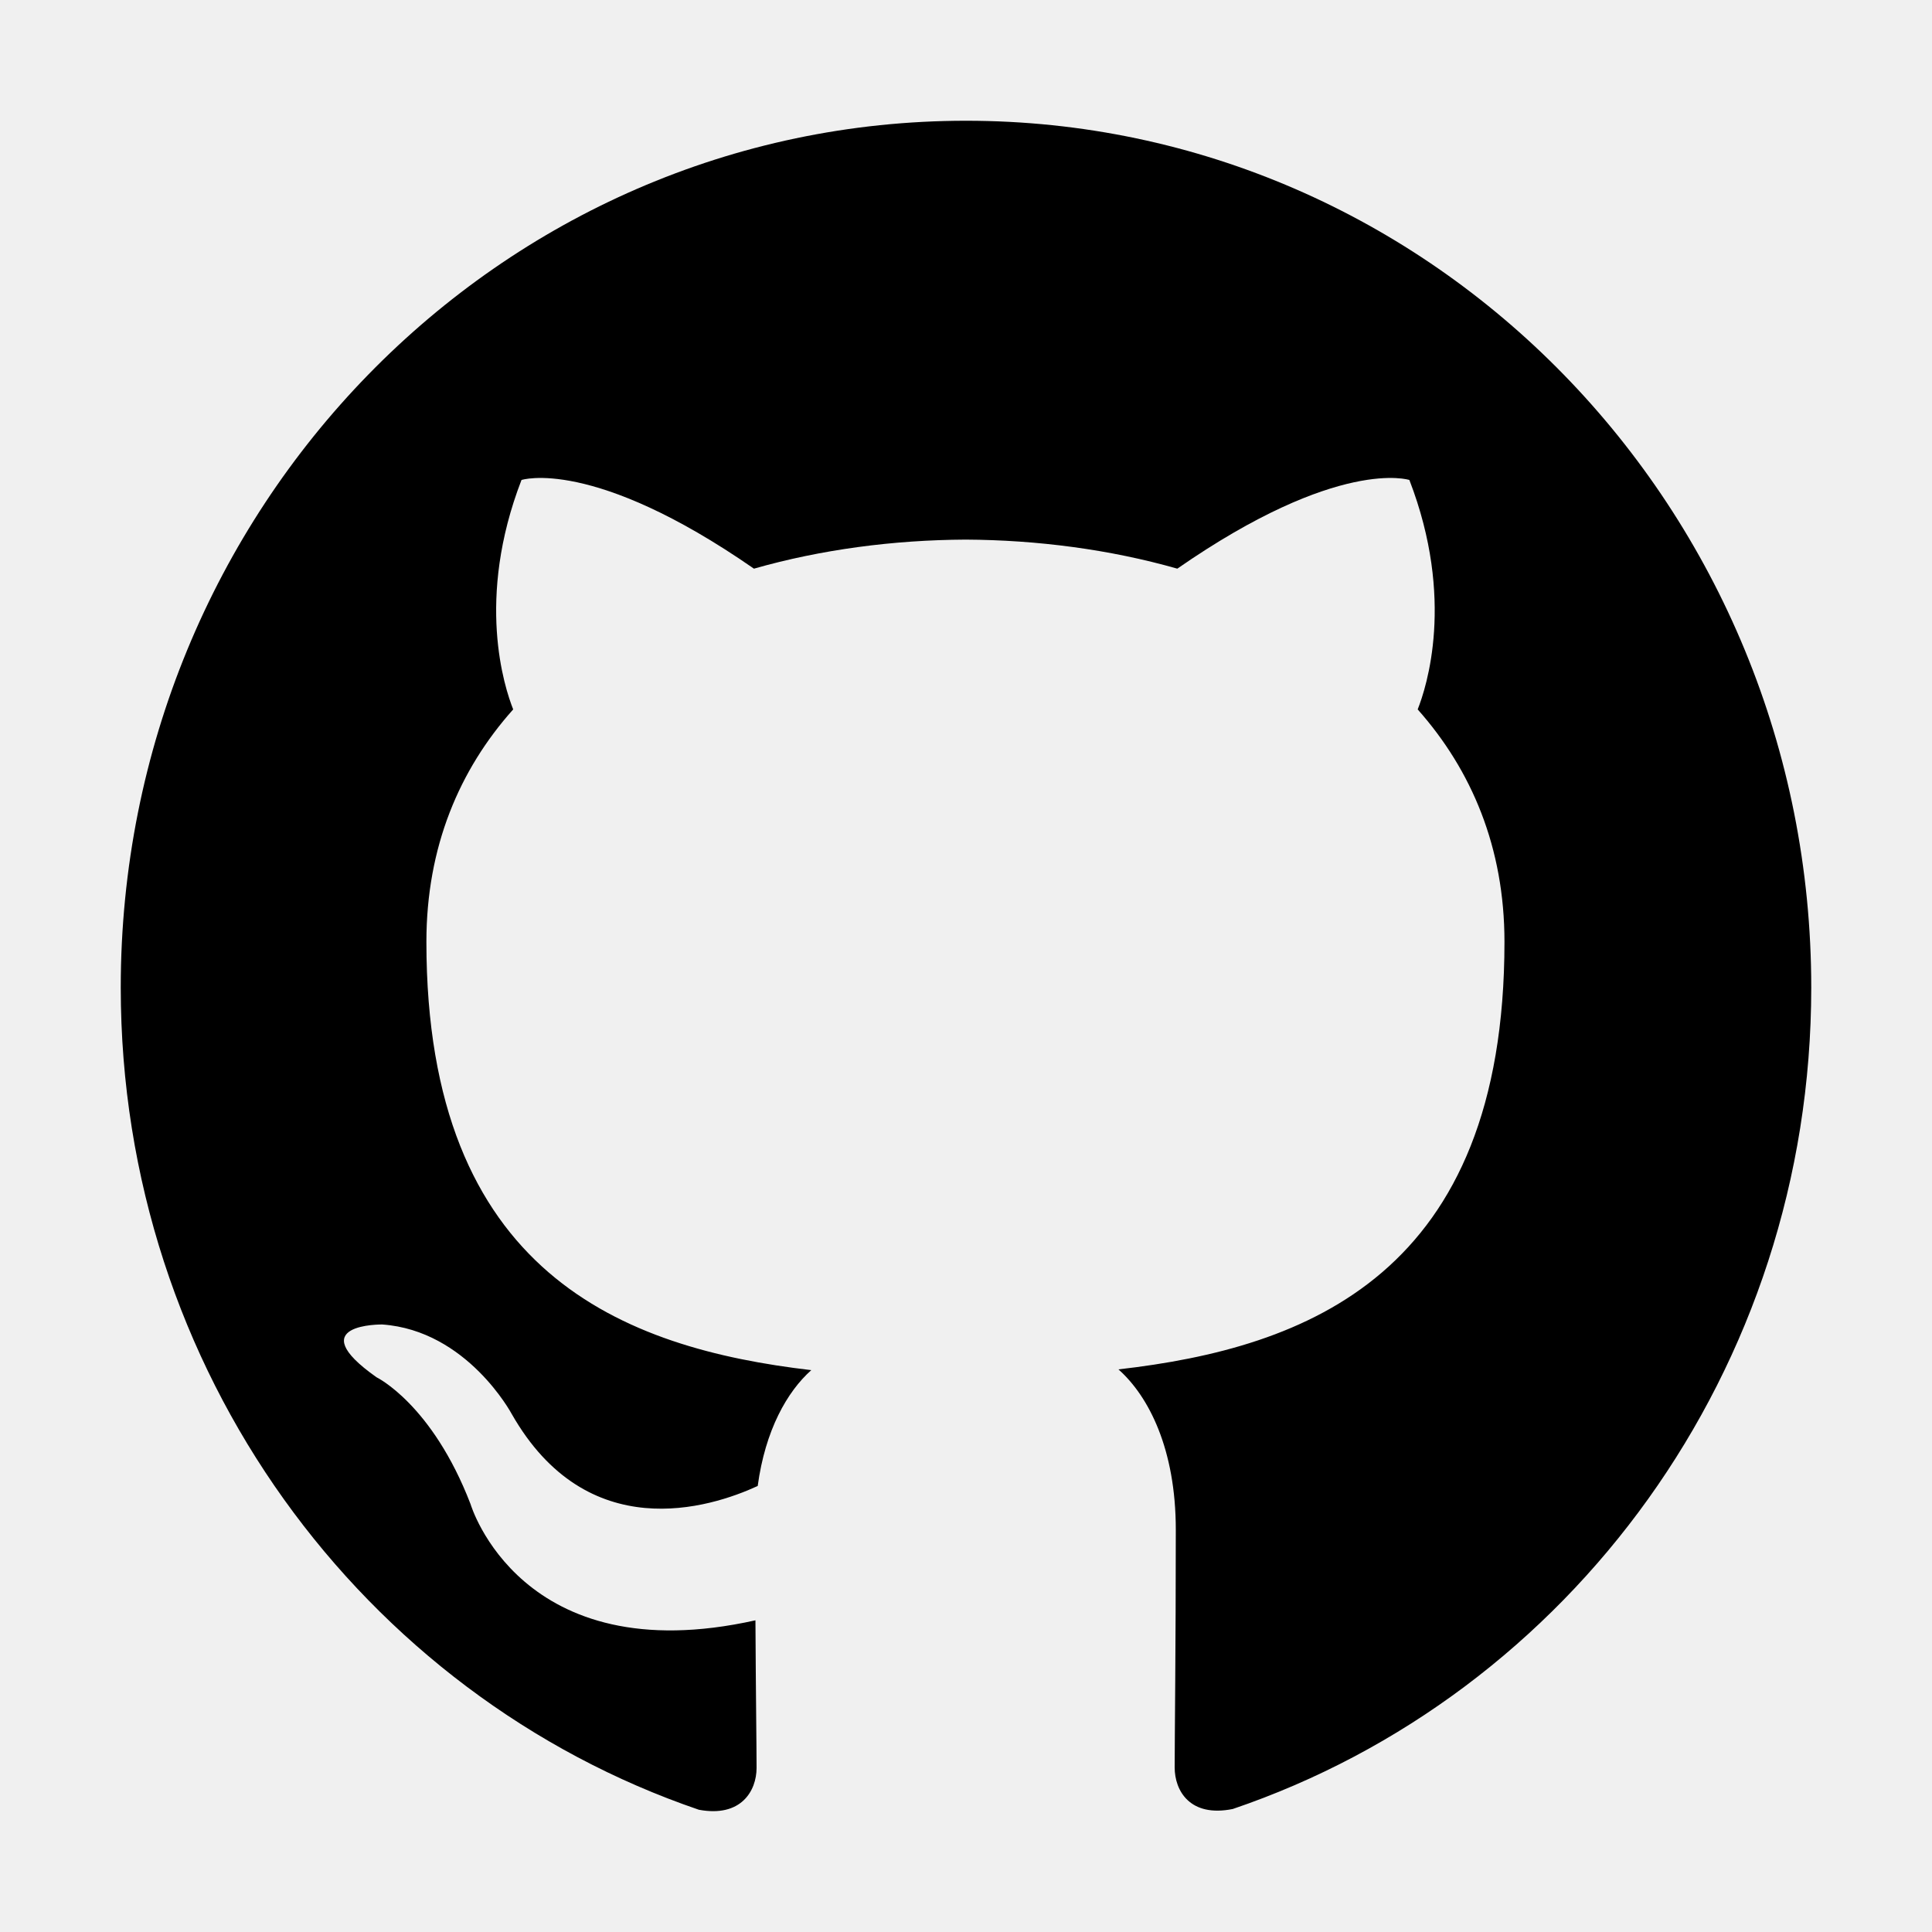
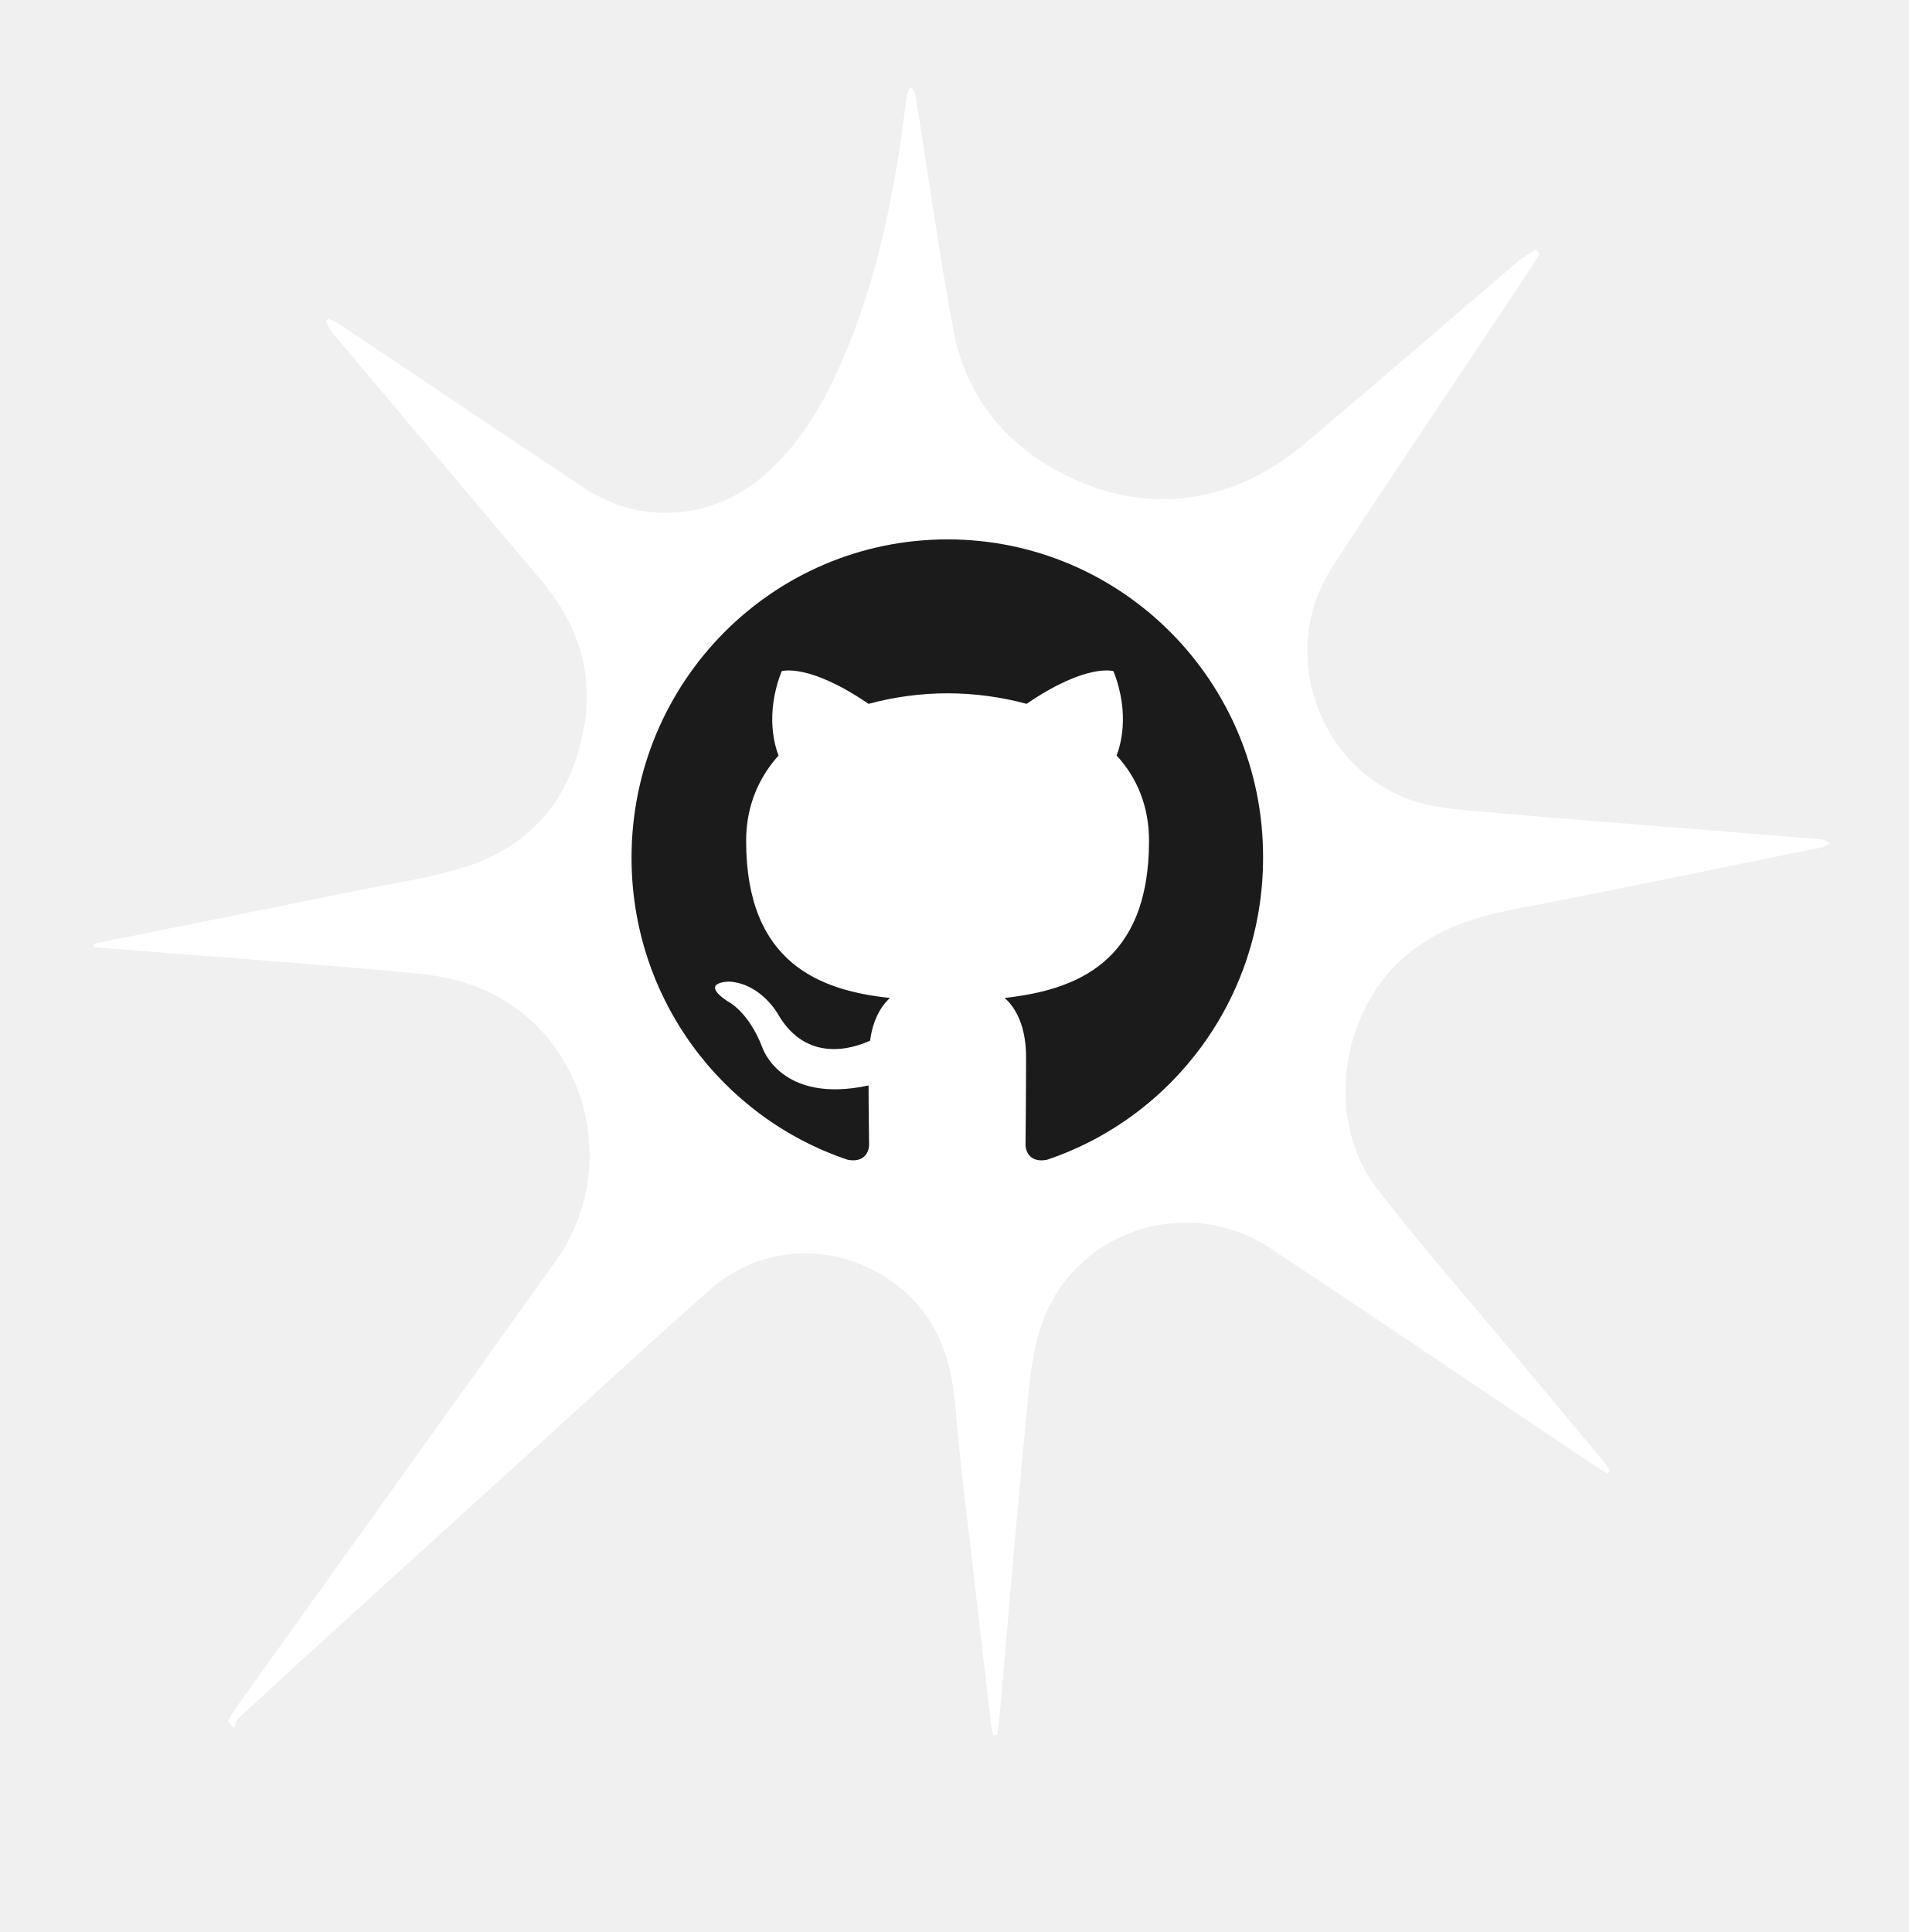
- <svg xmlns="http://www.w3.org/2000/svg" height="512px" id="Layer_1" style="enable-background:new 0 0 512 512;" version="1.1" viewBox="0 0 512 512" width="512px" xml:space="preserve">
-   <style type="text/css">
- 	.st0{fill-rule:evenodd;clip-rule:evenodd;}
- </style>
-   <g>
-     <path class="st0" d="M256,32C132.3,32,32,134.8,32,261.7c0,101.5,64.2,187.5,153.2,217.9c11.2,2.1,15.3-5,15.3-11.1   c0-5.5-0.2-19.9-0.3-39.1c-62.3,13.9-75.5-30.8-75.5-30.8c-10.2-26.5-24.9-33.6-24.9-33.6c-20.3-14.3,1.5-14,1.5-14   c22.5,1.6,34.3,23.7,34.3,23.7c20,35.1,52.4,25,65.2,19.1c2-14.8,7.8-25,14.2-30.7c-49.7-5.8-102-25.5-102-113.5   c0-25.1,8.7-45.6,23-61.6c-2.3-5.8-10-29.2,2.2-60.8c0,0,18.8-6.2,61.6,23.5c17.9-5.1,37-7.6,56.1-7.7c19,0.1,38.2,2.6,56.1,7.7   c42.8-29.7,61.5-23.5,61.5-23.5c12.2,31.6,4.5,55,2.2,60.8c14.3,16.1,23,36.6,23,61.6c0,88.2-52.4,107.6-102.3,113.3   c8,7.1,15.2,21.1,15.2,42.5c0,30.7-0.3,55.5-0.3,63c0,6.1,4,13.3,15.4,11C415.9,449.1,480,363.1,480,261.7   C480,134.8,379.7,32,256,32z" />
-   </g>
+ <svg xmlns="http://www.w3.org/2000/svg" width="80" height="81" viewBox="0 0 80 81" fill="none">
+   <path d="M9.544 72.158C9.741 71.858 9.925 71.555 10.13 71.266C14.523 65.128 18.924 59.001 23.304 52.857C26.012 49.063 24.686 43.623 20.518 41.608C19.603 41.165 18.537 40.915 17.518 40.817C13.71 40.452 9.891 40.185 6.081 39.882C5.367 39.826 4.649 39.77 3.935 39.715C3.932 39.667 3.934 39.615 3.93 39.568C4.655 39.422 5.38 39.272 6.104 39.127C9.07 38.529 12.035 37.941 15.002 37.33C16.549 37.013 18.129 36.804 19.618 36.306C22.399 35.375 23.998 33.342 24.489 30.45C24.889 28.102 24.174 26.082 22.662 24.298C19.746 20.851 16.836 17.401 13.93 13.946C13.815 13.809 13.748 13.626 13.66 13.465C13.698 13.427 13.736 13.389 13.773 13.352C13.989 13.473 14.211 13.58 14.416 13.714C17.782 15.964 21.13 18.24 24.508 20.468C26.938 22.069 29.988 21.779 32.147 19.829C33.589 18.529 34.536 16.895 35.294 15.147C36.813 11.643 37.536 7.937 37.99 4.169C38.01 4.007 38.03 3.845 38.183 3.642C38.25 3.745 38.355 3.843 38.375 3.953C38.902 7.254 39.357 10.57 39.972 13.853C40.44 16.375 41.883 18.334 44.107 19.618C47.654 21.664 51.48 21.301 54.646 18.642C57.659 16.11 60.63 13.531 63.623 10.973C63.85 10.775 64.118 10.629 64.37 10.458C64.428 10.522 64.486 10.581 64.549 10.645C64.235 11.129 63.92 11.617 63.601 12.101C61.011 15.999 58.383 19.869 55.838 23.796C53.572 27.292 55.208 32.134 59.127 33.534C60.106 33.882 61.204 33.947 62.262 34.041C65.438 34.327 68.621 34.562 71.801 34.82C73.307 34.941 74.813 35.062 76.319 35.188C76.44 35.198 76.553 35.231 76.704 35.382C76.595 35.429 76.487 35.501 76.371 35.524C72.095 36.392 67.822 37.284 63.537 38.108C61.829 38.438 60.246 38.934 58.891 40.103C56.169 42.454 55.536 46.982 57.73 49.835C59.583 52.245 61.598 54.526 63.545 56.863C64.775 58.339 66.009 59.811 67.234 61.286C67.328 61.402 67.406 61.534 67.49 61.657C67.452 61.695 67.418 61.738 67.381 61.776C67.184 61.652 66.987 61.538 66.795 61.411C62.278 58.382 57.778 55.328 53.239 52.325C49.757 50.023 45.001 51.603 43.659 55.553C43.258 56.733 43.154 58.029 43.031 59.285C42.616 63.614 42.257 67.949 41.875 72.277C41.86 72.43 41.823 72.581 41.794 72.733C41.742 72.736 41.695 72.74 41.643 72.742C41.615 72.626 41.573 72.508 41.559 72.388C41.297 70.138 41.03 67.886 40.773 65.631C40.521 63.415 40.23 61.203 40.054 58.982C39.869 56.679 39.089 54.764 37.047 53.498C34.747 52.069 31.823 52.252 29.777 54.056C27.36 56.191 24.992 58.383 22.603 60.55C19.939 62.97 17.274 65.389 14.614 67.809C13.069 69.214 11.529 70.624 9.992 72.04C9.891 72.131 9.869 72.307 9.81 72.445C9.723 72.35 9.635 72.259 9.548 72.163L9.544 72.158Z" fill="white" />
+   <path fill-rule="evenodd" clip-rule="evenodd" d="M39.724 22.614C32.398 22.614 26.475 28.581 26.475 35.962C26.475 41.861 30.27 46.856 35.534 48.623C36.192 48.756 36.433 48.336 36.433 47.983C36.433 47.673 36.412 46.613 36.412 45.508C32.726 46.303 31.959 43.917 31.959 43.917C31.366 42.37 30.489 41.972 30.489 41.972C29.283 41.154 30.577 41.154 30.577 41.154C31.915 41.243 32.617 42.525 32.617 42.525C33.801 44.557 35.71 43.983 36.477 43.629C36.587 42.767 36.938 42.171 37.311 41.84C34.372 41.53 31.279 40.381 31.279 35.254C31.279 33.796 31.805 32.602 32.639 31.674C32.507 31.343 32.046 29.973 32.77 28.139C32.77 28.139 33.889 27.785 36.411 29.509C37.491 29.217 38.605 29.068 39.724 29.067C40.842 29.067 41.983 29.222 43.036 29.509C45.558 27.785 46.677 28.139 46.677 28.139C47.401 29.973 46.94 31.343 46.809 31.674C47.664 32.602 48.169 33.796 48.169 35.254C48.169 40.381 45.076 41.508 42.115 41.84C42.597 42.259 43.014 43.055 43.014 44.314C43.014 46.104 42.992 47.541 42.992 47.983C42.992 48.336 43.233 48.756 43.891 48.624C49.156 46.855 52.95 41.861 52.95 35.962C52.972 28.581 47.028 22.614 39.724 22.614Z" fill="#1B1B1B" />
</svg>
